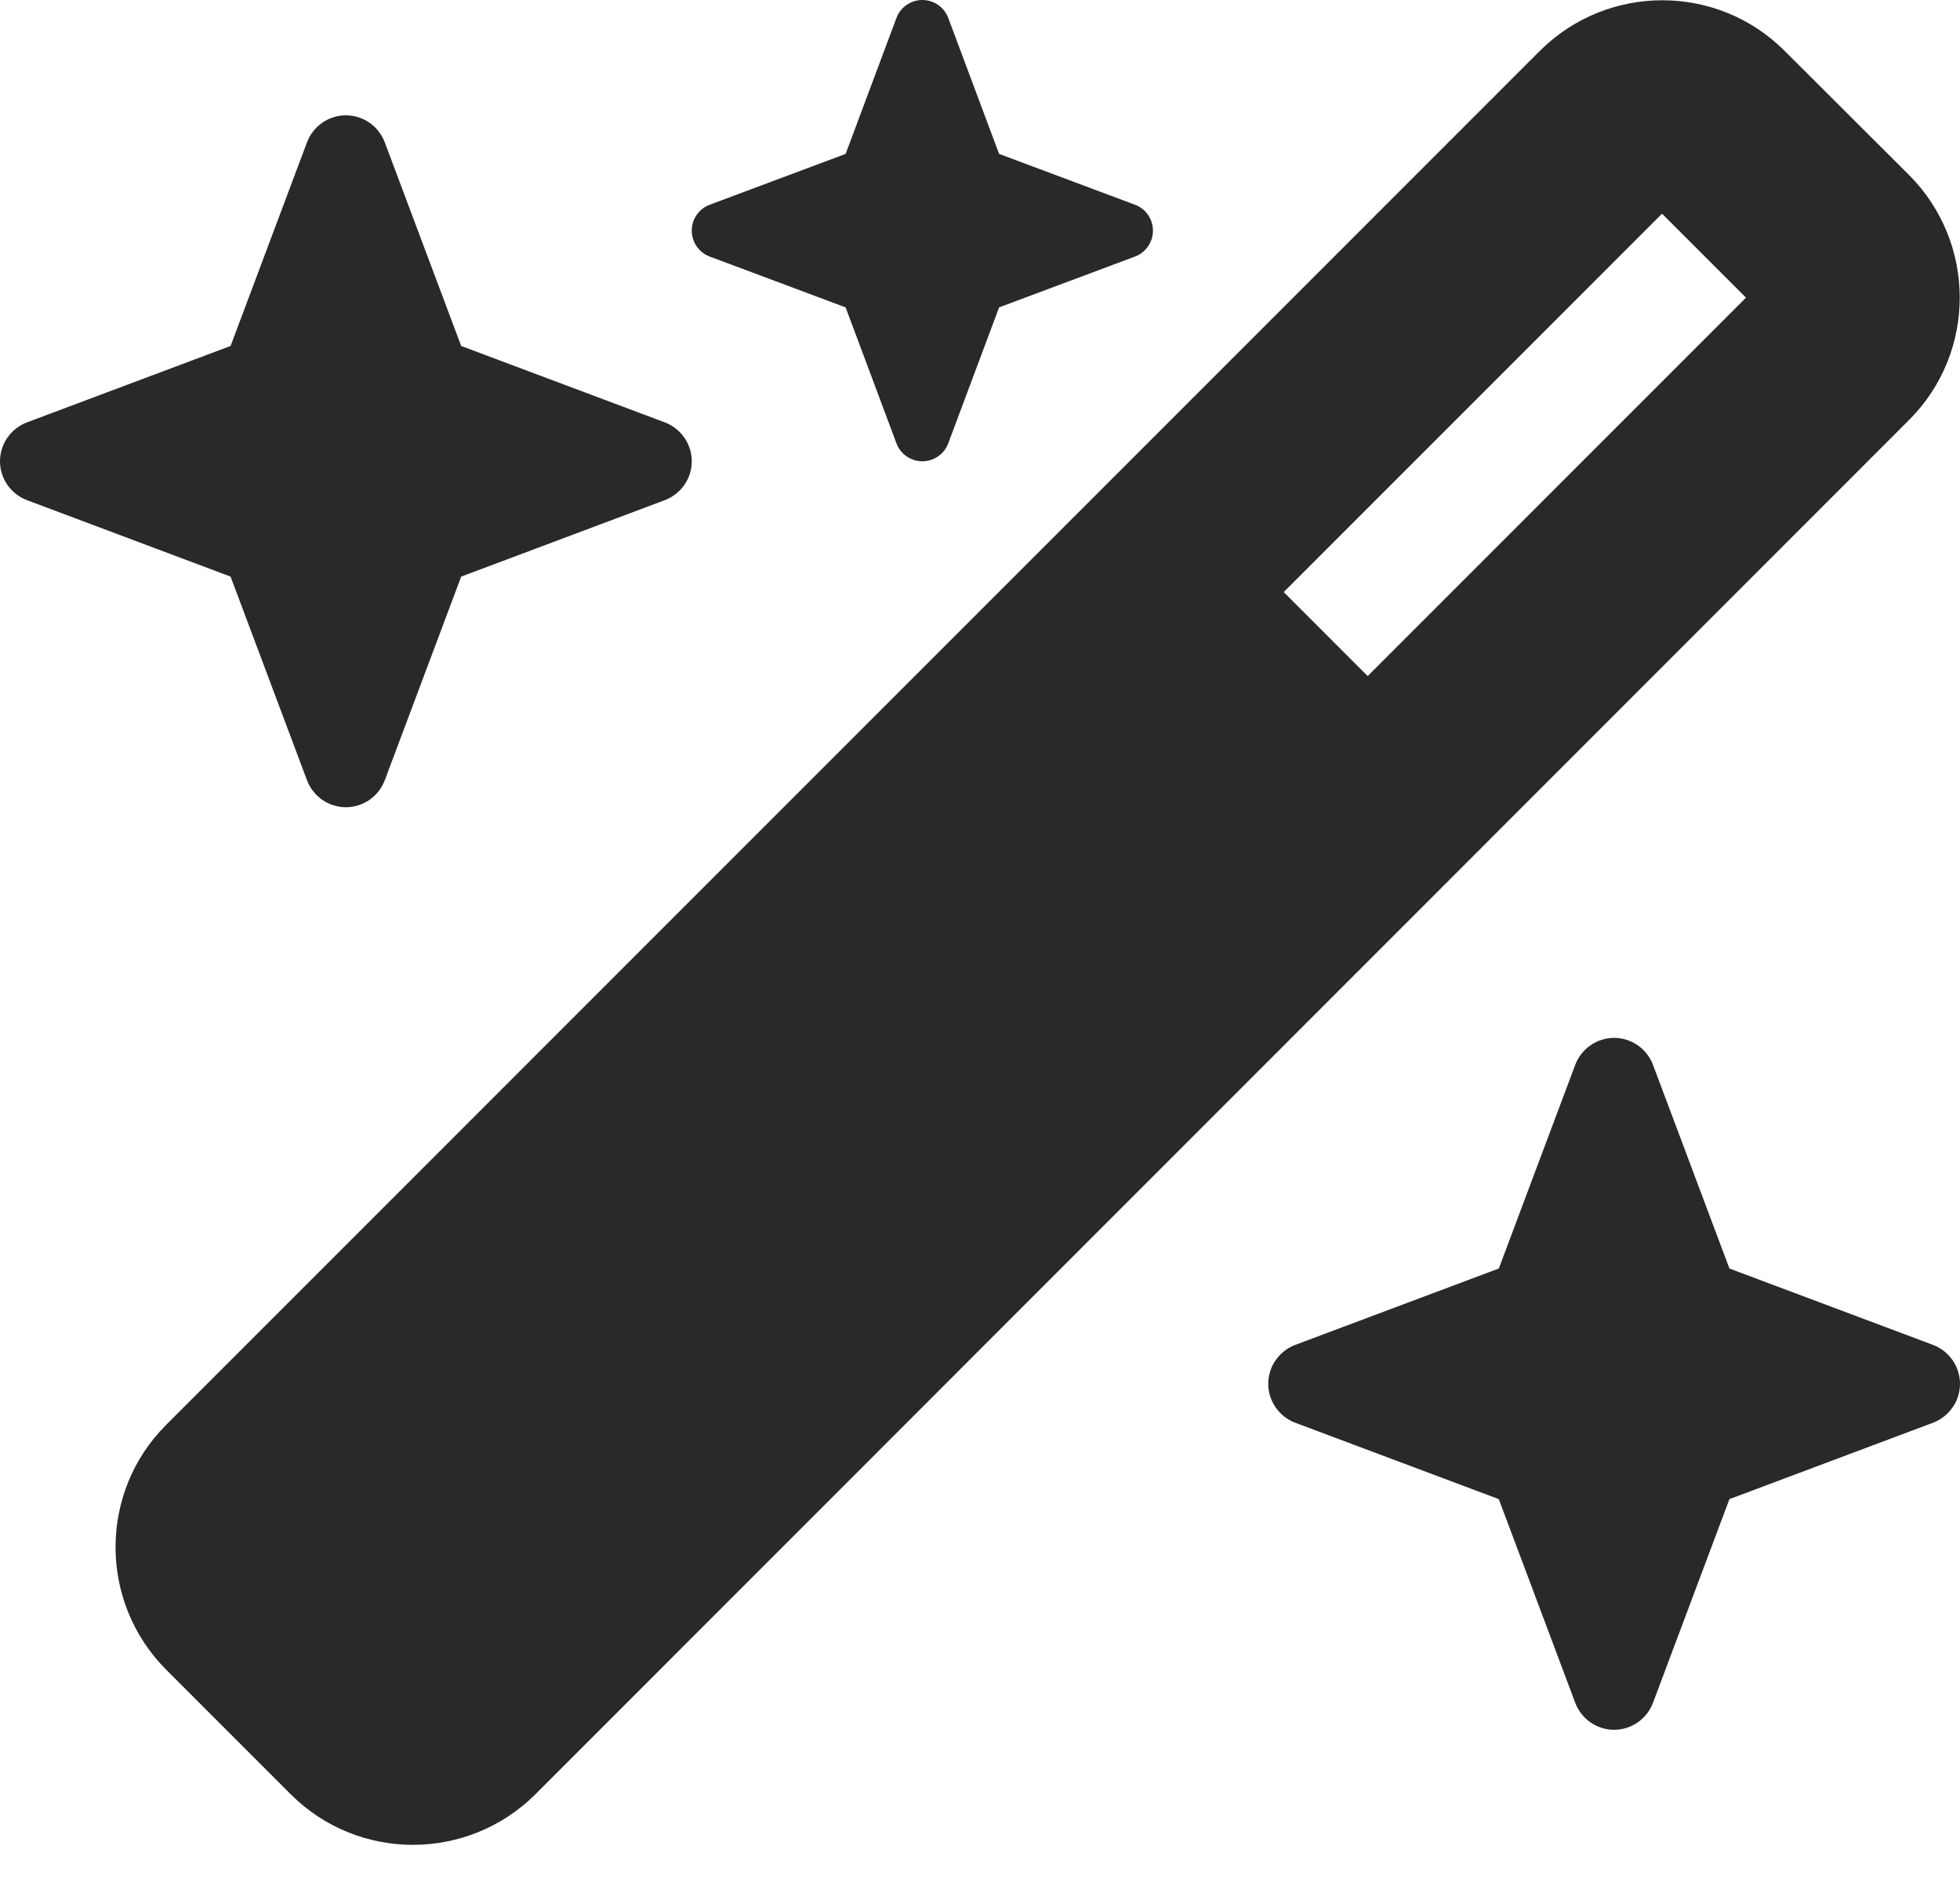
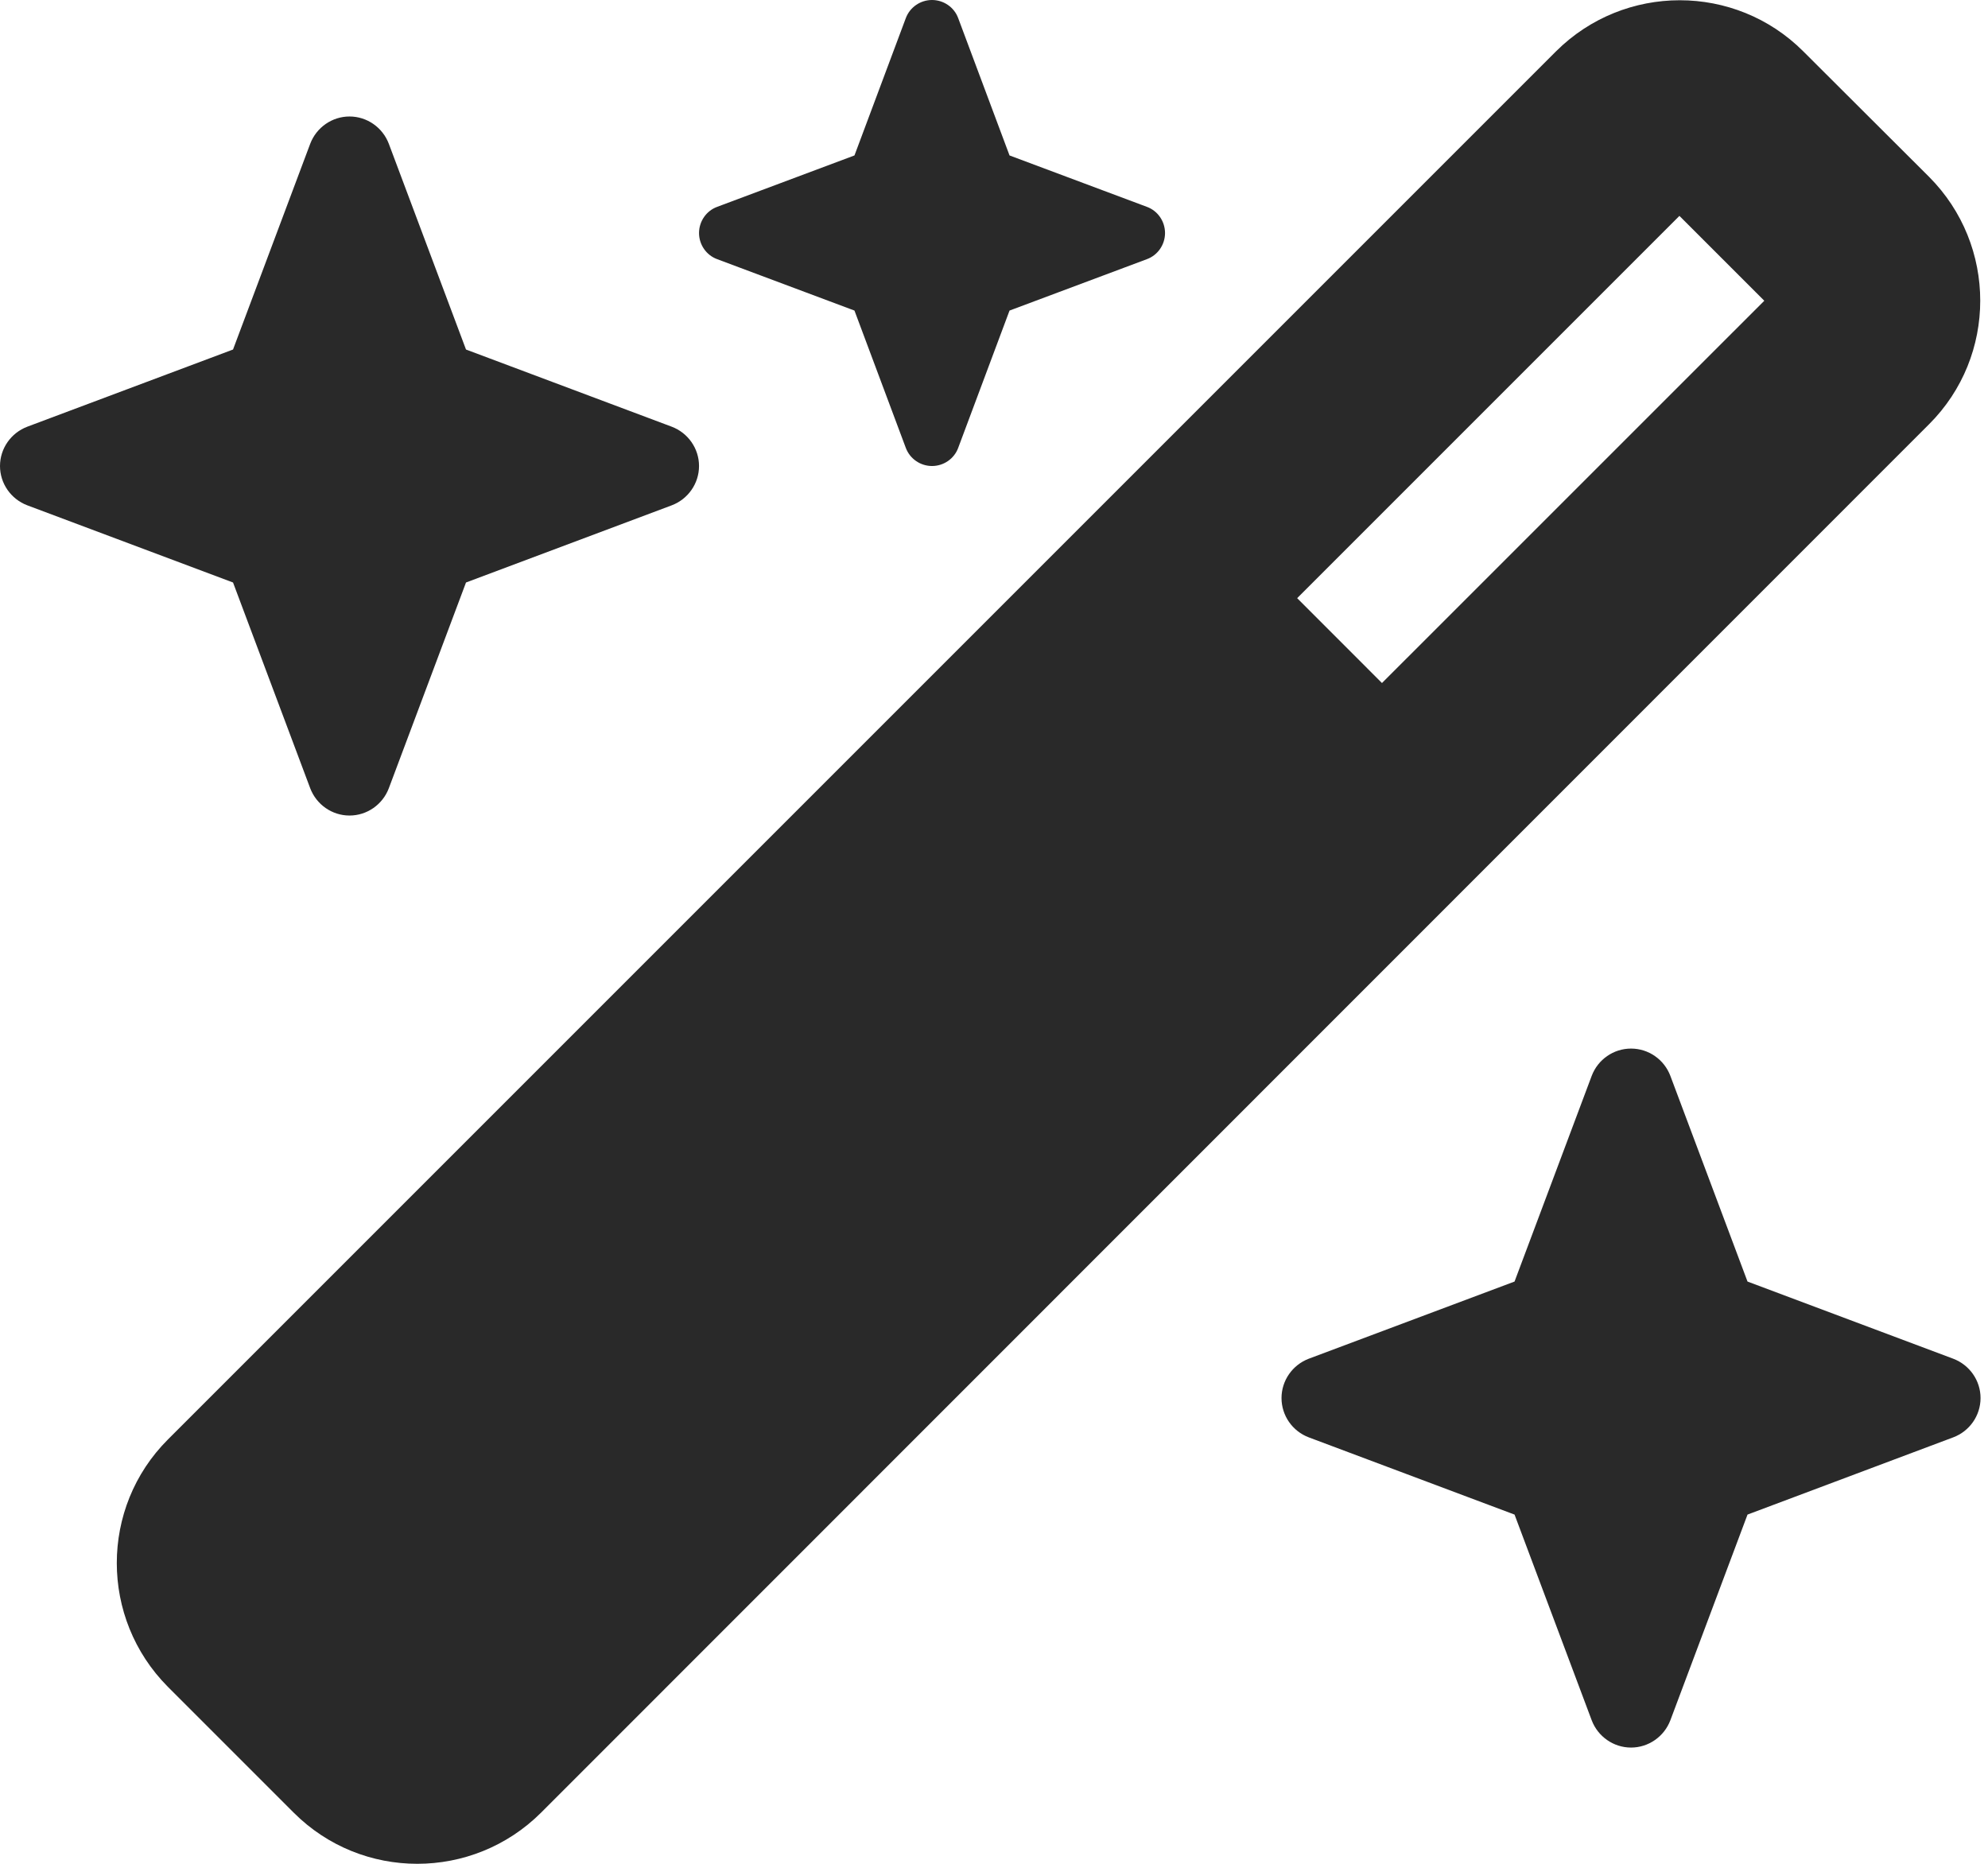
- <svg xmlns="http://www.w3.org/2000/svg" width="50" height="48" viewBox="0 0 50 48" fill="none">
-   <path d="M21.572 3.925L18.107 5.221C17.831 5.322 17.647 5.588 17.647 5.882C17.647 6.176 17.831 6.443 18.107 6.544L21.572 7.84L22.868 11.305C22.969 11.581 23.235 11.765 23.529 11.765C23.823 11.765 24.09 11.581 24.191 11.305L25.487 7.84L28.952 6.544C29.228 6.443 29.412 6.176 29.412 5.882C29.412 5.588 29.228 5.322 28.952 5.221L25.487 3.925L24.191 0.46C24.09 0.184 23.823 0 23.529 0C23.235 0 22.969 0.184 22.868 0.46L21.572 3.925ZM4.237 36.342C2.518 38.061 2.518 40.855 4.237 42.583L7.417 45.763C9.136 47.482 11.93 47.482 13.658 45.763L48.704 10.708C50.423 8.989 50.423 6.195 48.704 4.467L45.524 1.296C43.805 -0.423 41.011 -0.423 39.283 1.296L4.237 36.342ZM44.54 7.592L34.89 17.243L32.748 15.101L42.399 5.45L44.54 7.592ZM0.689 10.772C0.276 10.928 0 11.323 0 11.765C0 12.206 0.276 12.601 0.689 12.757L5.882 14.706L7.831 19.899C7.987 20.312 8.382 20.588 8.824 20.588C9.265 20.588 9.66 20.312 9.816 19.899L11.765 14.706L16.958 12.757C17.371 12.601 17.647 12.206 17.647 11.765C17.647 11.323 17.371 10.928 16.958 10.772L11.765 8.824L9.816 3.631C9.66 3.217 9.265 2.941 8.824 2.941C8.382 2.941 7.987 3.217 7.831 3.631L5.882 8.824L0.689 10.772ZM33.042 34.301C32.629 34.458 32.353 34.853 32.353 35.294C32.353 35.735 32.629 36.13 33.042 36.287L38.235 38.235L40.184 43.428C40.34 43.842 40.735 44.118 41.176 44.118C41.618 44.118 42.013 43.842 42.169 43.428L44.118 38.235L49.311 36.287C49.724 36.13 50 35.735 50 35.294C50 34.853 49.724 34.458 49.311 34.301L44.118 32.353L42.169 27.16C42.013 26.746 41.618 26.471 41.176 26.471C40.735 26.471 40.34 26.746 40.184 27.16L38.235 32.353L33.042 34.301Z" fill="#292929" />
+ <svg xmlns="http://www.w3.org/2000/svg" width="32" height="30" viewBox="0 0 32 30" fill="none">
+   <path d="M13.754 2.502L11.545 3.329C11.369 3.393 11.252 3.563 11.252 3.751C11.252 3.938 11.369 4.108 11.545 4.172L13.754 4.999L14.58 7.208C14.645 7.384 14.815 7.501 15.002 7.501C15.19 7.501 15.36 7.384 15.424 7.208L16.25 4.999L18.46 4.172C18.636 4.108 18.753 3.938 18.753 3.751C18.753 3.563 18.636 3.393 18.46 3.329L16.25 2.502L15.424 0.293C15.36 0.117 15.19 0 15.002 0C14.815 0 14.645 0.117 14.58 0.293L13.754 2.502ZM2.702 23.171C1.606 24.267 1.606 26.049 2.702 27.151L4.729 29.178C5.825 30.274 7.607 30.274 8.708 29.178L31.053 6.827C32.149 5.731 32.149 3.95 31.053 2.848L29.026 0.826C27.93 -0.27 26.148 -0.27 25.047 0.826L2.702 23.171ZM28.399 4.841L22.245 10.994L20.88 9.628L27.033 3.475L28.399 4.841ZM0.44 6.868C0.176 6.968 0 7.22 0 7.501C0 7.782 0.176 8.034 0.44 8.134L3.751 9.376L4.993 12.687C5.093 12.951 5.345 13.127 5.626 13.127C5.907 13.127 6.159 12.951 6.259 12.687L7.501 9.376L10.812 8.134C11.076 8.034 11.252 7.782 11.252 7.501C11.252 7.22 11.076 6.968 10.812 6.868L7.501 5.626L6.259 2.315C6.159 2.051 5.907 1.875 5.626 1.875C5.345 1.875 5.093 2.051 4.993 2.315L3.751 5.626L0.44 6.868ZM21.067 21.87C20.804 21.97 20.628 22.222 20.628 22.503C20.628 22.785 20.804 23.037 21.067 23.136L24.379 24.379L25.621 27.69C25.721 27.953 25.973 28.129 26.254 28.129C26.535 28.129 26.787 27.953 26.887 27.69L28.129 24.379L31.44 23.136C31.704 23.037 31.88 22.785 31.88 22.503C31.88 22.222 31.704 21.97 31.44 21.87L28.129 20.628L26.887 17.317C26.787 17.053 26.535 16.878 26.254 16.878C25.973 16.878 25.721 17.053 25.621 17.317L24.379 20.628L21.067 21.87Z" fill="#292929" />
</svg>
